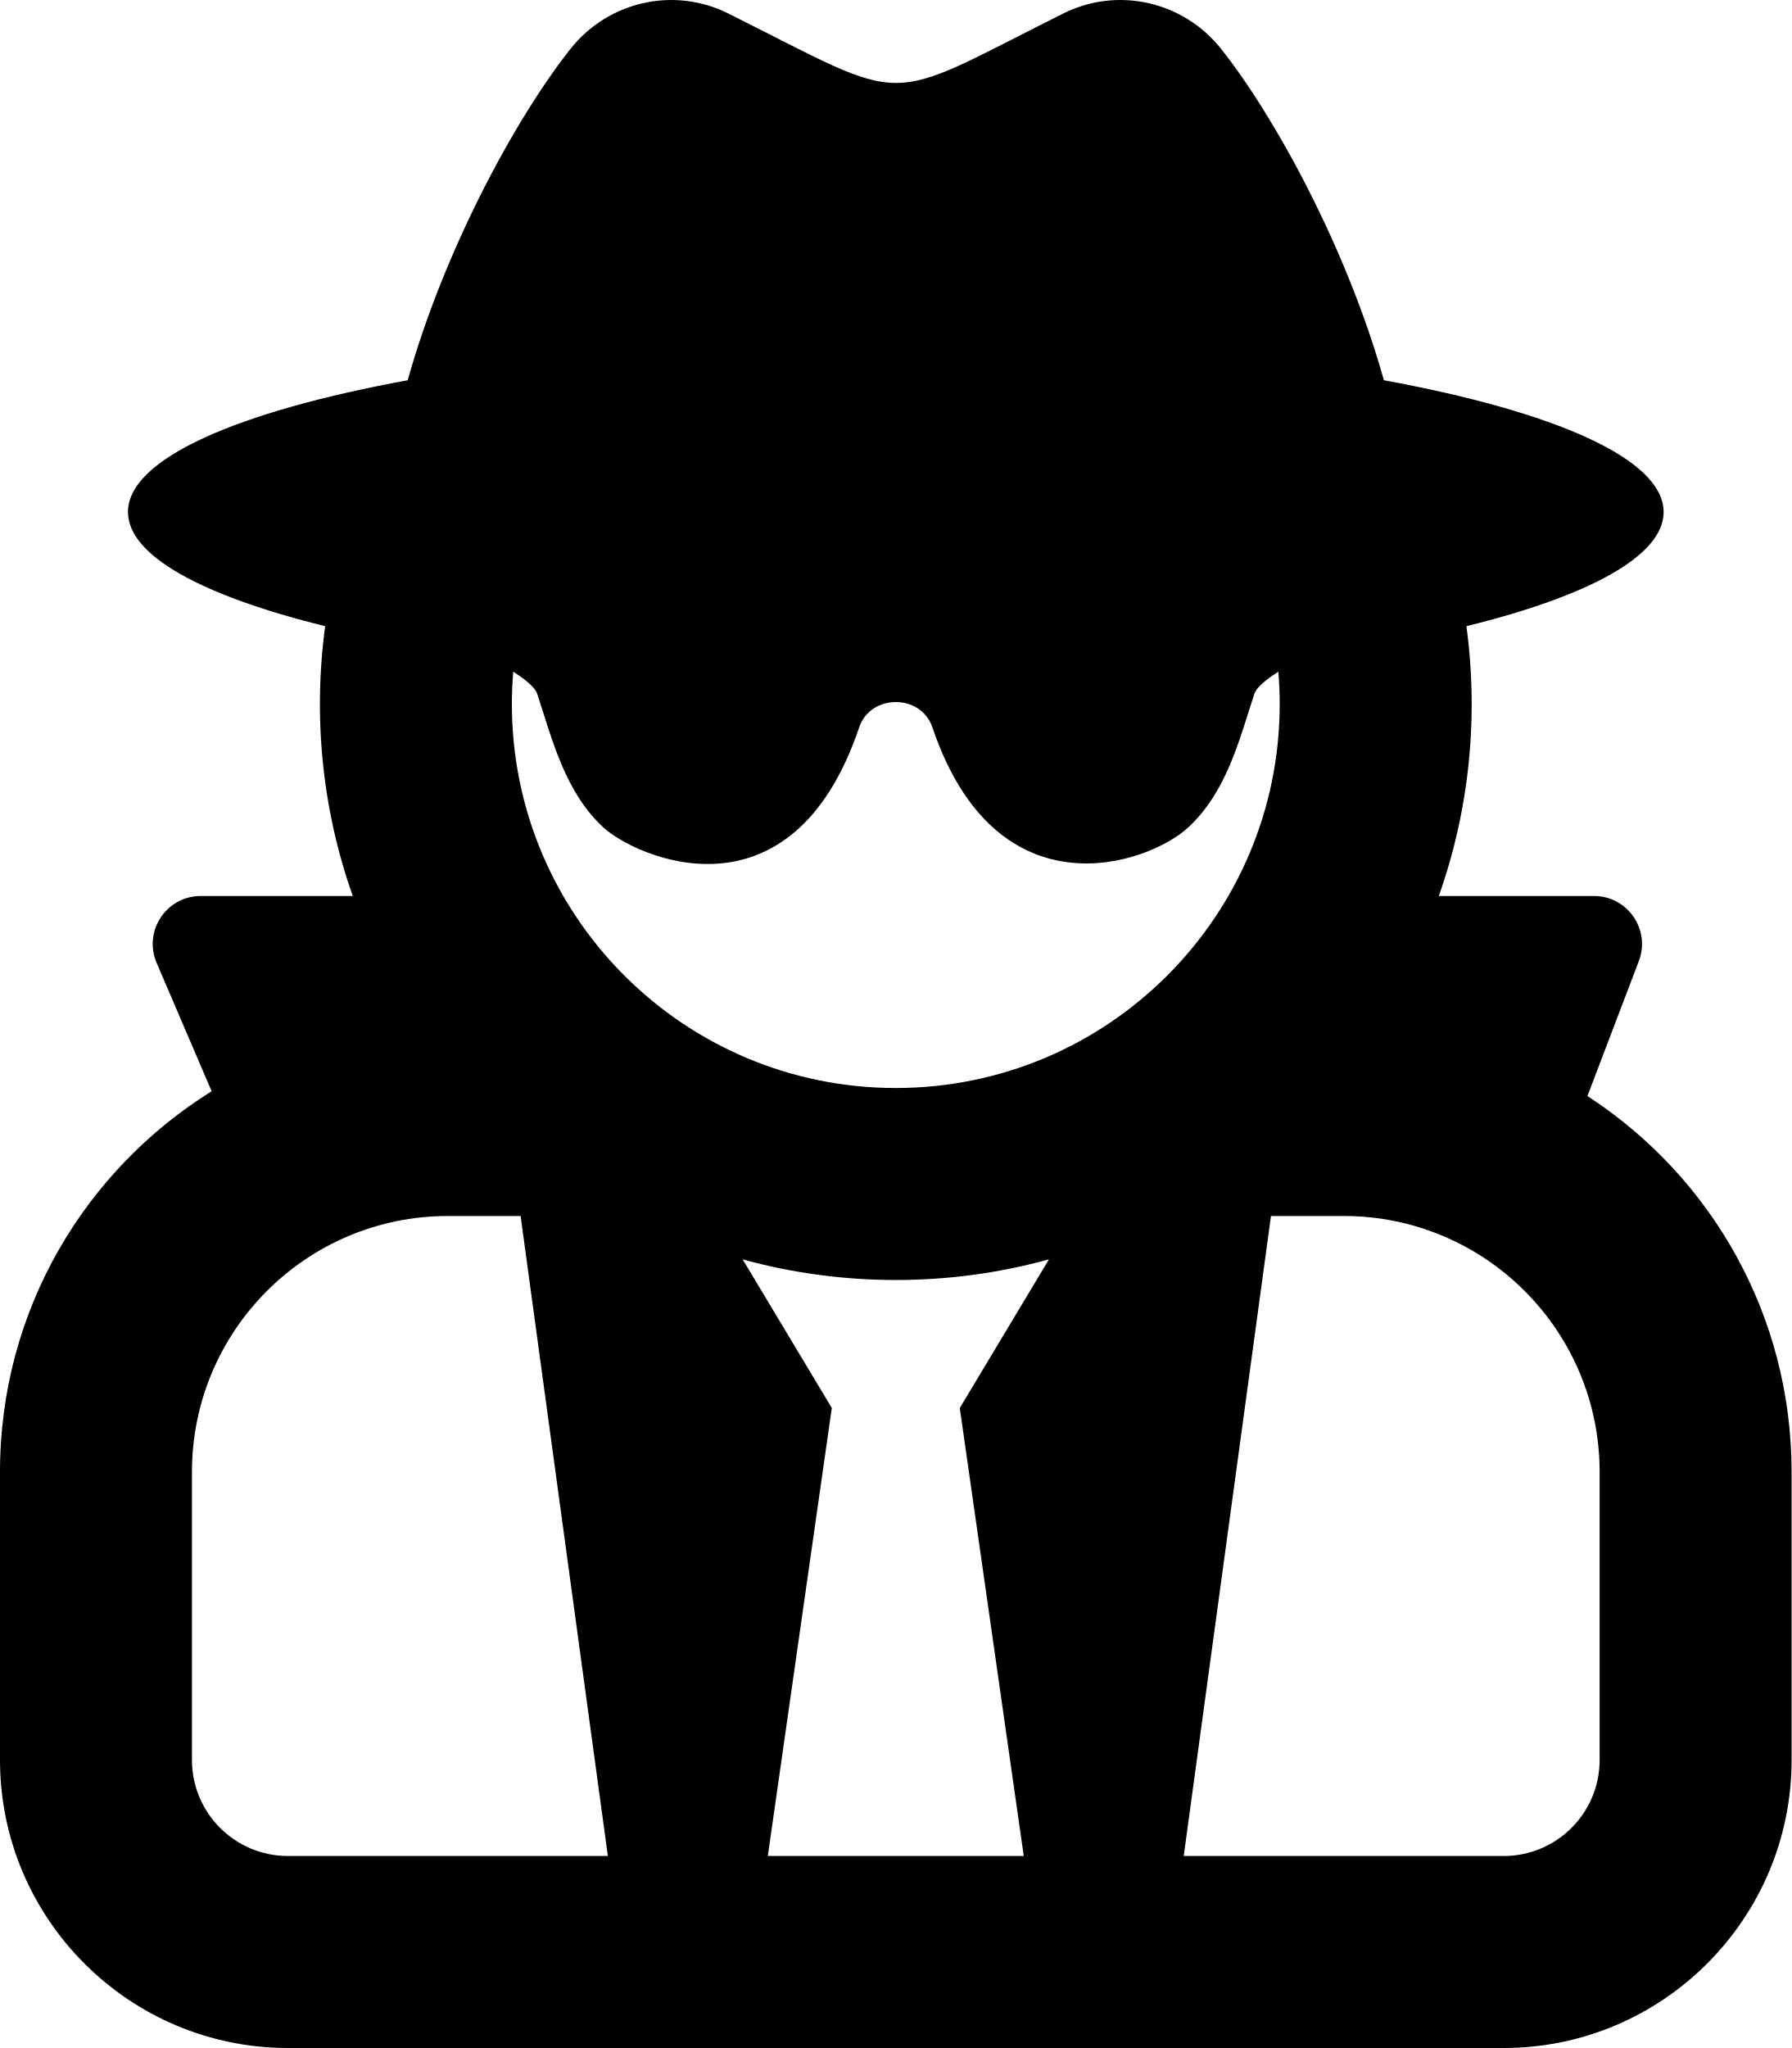
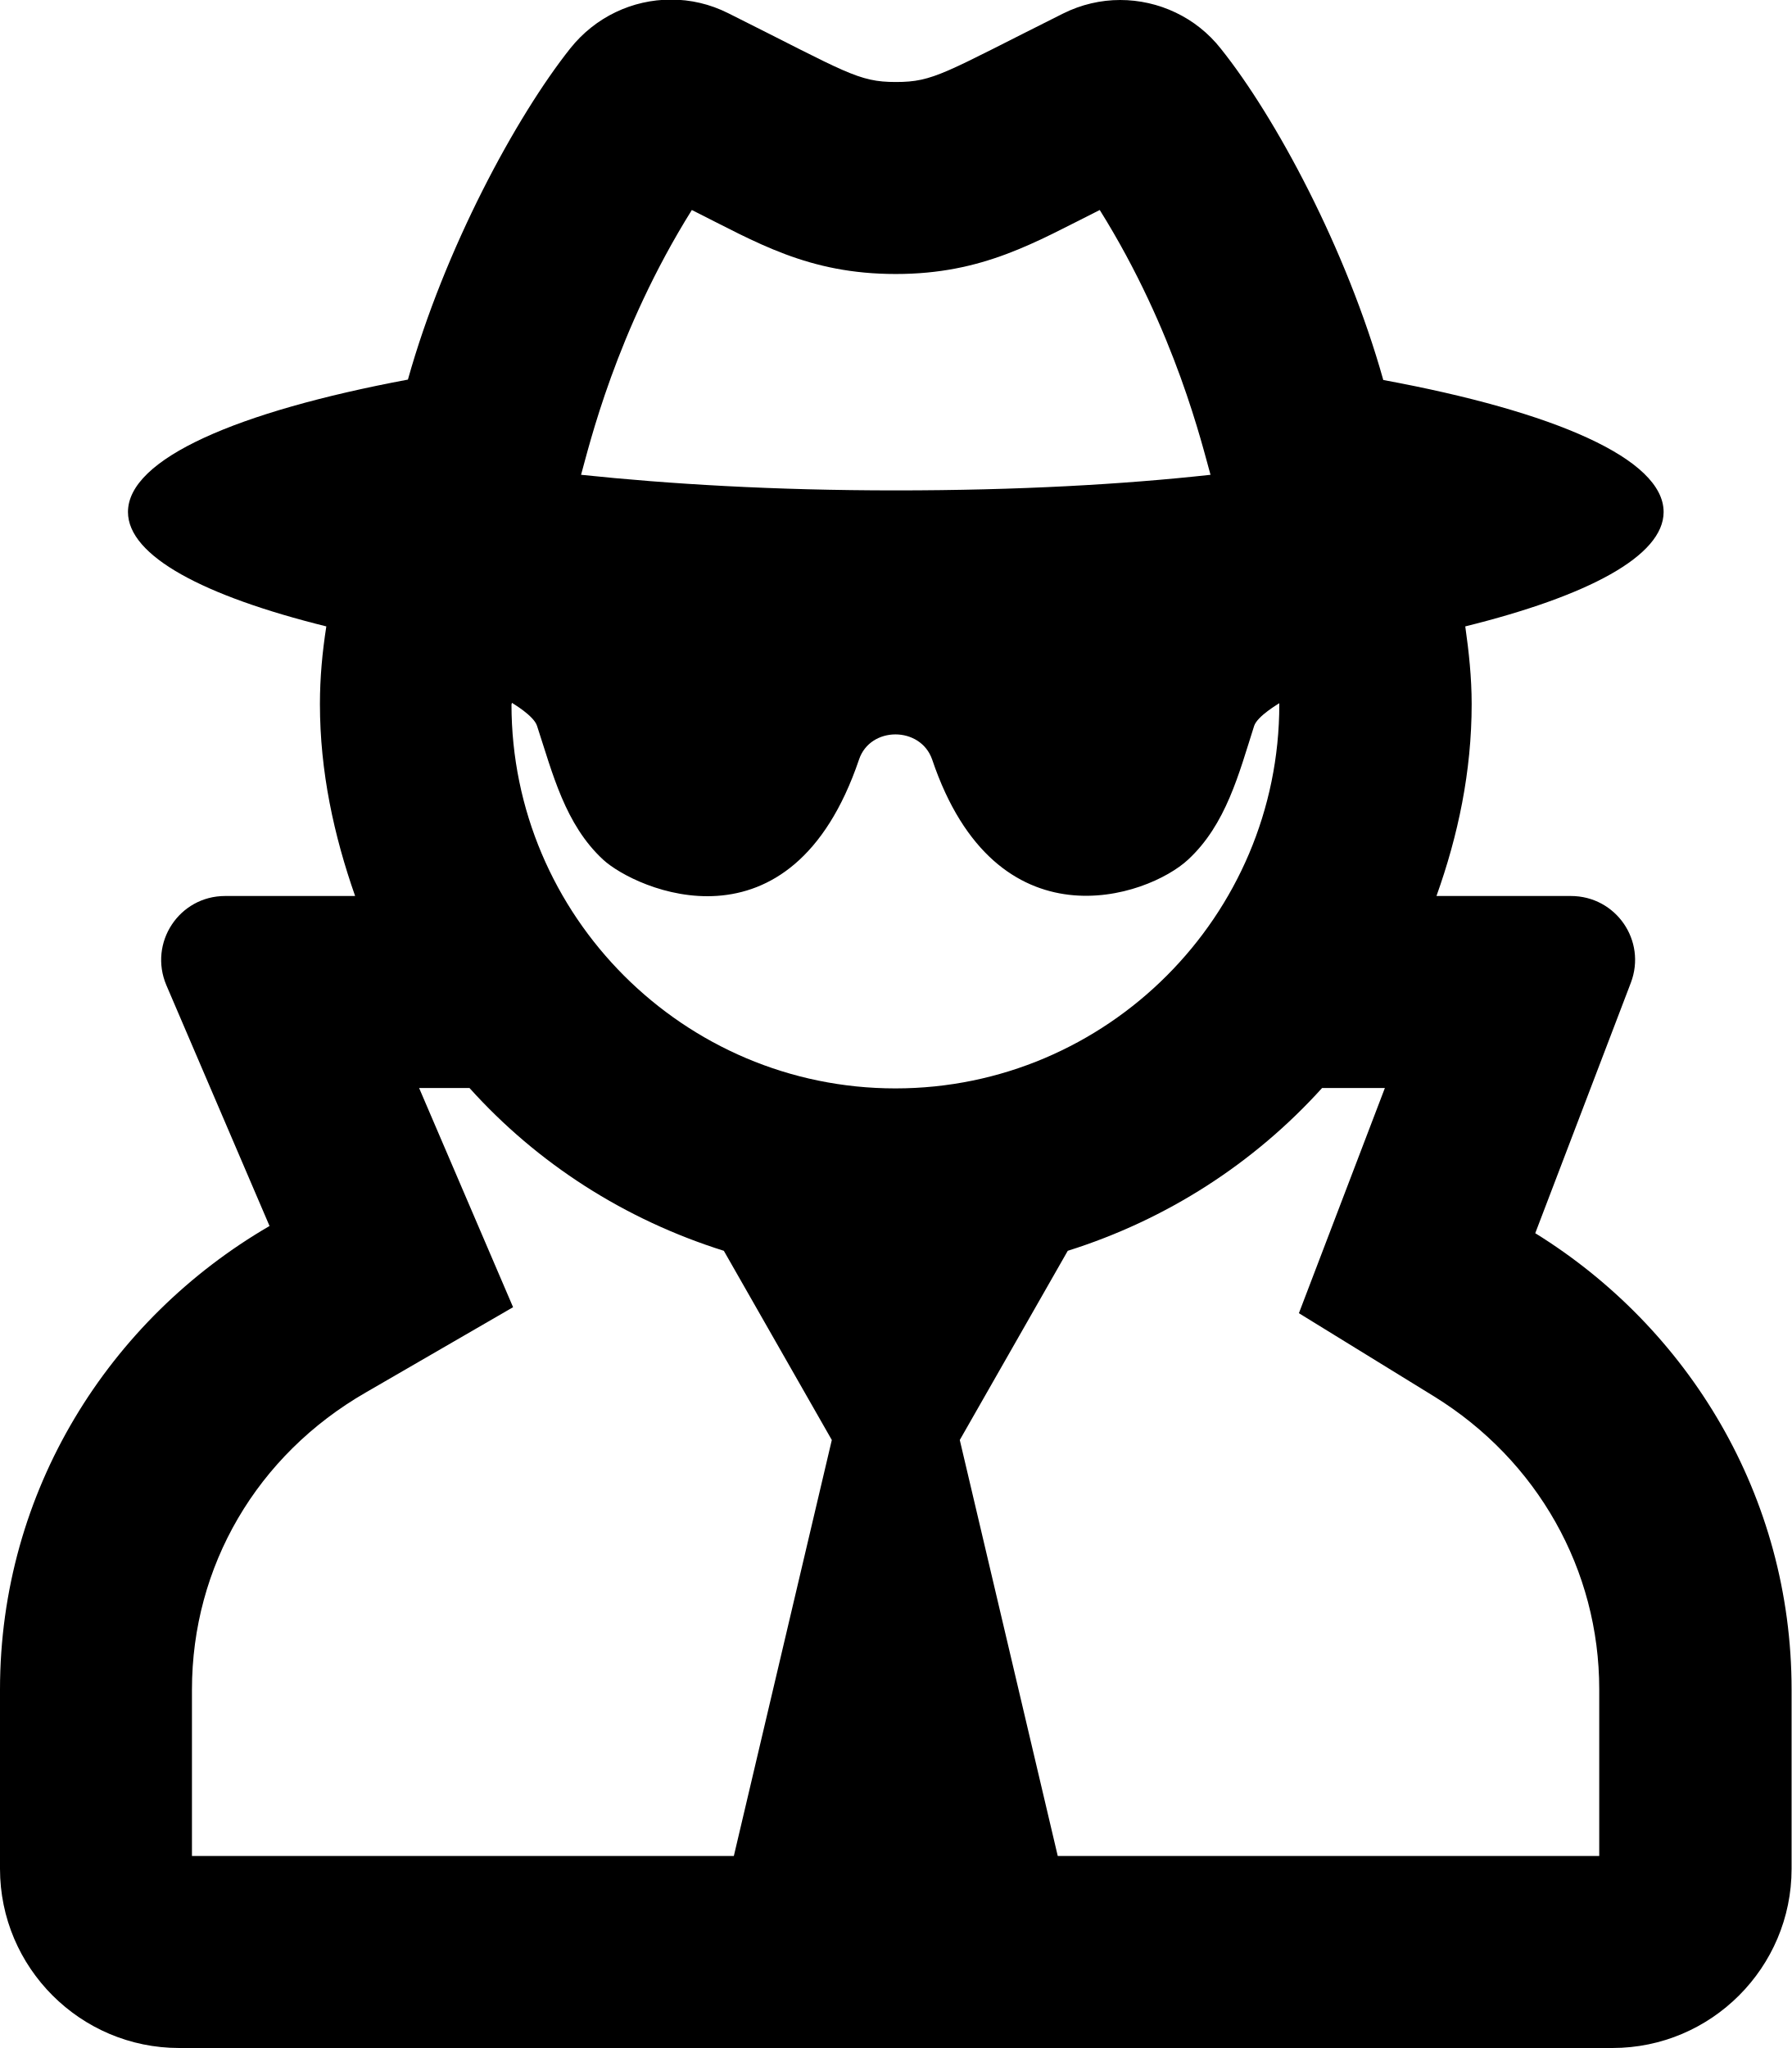
<svg xmlns="http://www.w3.org/2000/svg" viewBox="0 0 448 512">
-   <path d="M396.951 274.003l12.85-33.731c2.992-7.854-2.809-16.272-11.214-16.272h-38.803c7.736-21.843 9.942-44.957 6.905-67.454C397.339 148.985 416 138.977 416 128c0-13.263-27.231-25.112-69.947-32.937-9.185-32.805-27.178-65.797-40.714-82.85-9.452-11.908-25.873-15.634-39.471-8.834-46.139 23.07-37.316 23.21-83.736 0-13.599-6.799-30.02-3.074-39.471 8.834-13.536 17.053-31.529 50.045-40.714 82.85C59.231 102.888 32 114.737 32 128c0 10.977 18.661 20.985 49.311 28.546-3.035 22.478-.837 45.593 6.905 67.454H50.198c-8.615 0-14.423 8.809-11.029 16.727l13.75 32.083C21.455 292.422 0 327.335 0 368v72c0 39.701 32.299 72 72 72h304c39.701 0 72-32.299 72-72v-72c0-38.986-19.836-73.669-51.049-93.997zM128.34 167.931c1.202.757 5.303 3.387 6.007 5.553 3.861 11.864 7.026 24.572 16.514 33.359 7.977 7.387 47.033 25.138 63.996-25.029 2.838-8.398 15.448-8.395 18.285 0 16.039 47.434 53.924 34.357 63.996 25.029 9.488-8.786 12.653-21.495 16.514-33.359.704-2.166 4.805-4.795 6.007-5.553.221 2.661.34 5.351.34 8.069 0 53.019-42.98 96-96 96s-96-42.981-96-96c.001-2.718.12-5.408.341-8.069zm57.364 146.91c24.31 6.708 51.021 7.056 76.592 0L240 352l16 112h-64l16-112-22.296-37.159zM48 440v-72c0-35.346 28.654-64 64-64h18.182L152 464H72c-13.255 0-24-10.745-24-24zm352 0c0 13.255-10.745 24-24 24h-80l21.818-160H336c35.346 0 64 28.654 64 64v72z" />
+   <path d="M383.9 308.3l23.9-62.6c4-10.5-3.7-21.7-15-21.7h-33.6c5.4-15.1 8.8-31.1 8.8-48 0-6.6-.7-13.1-1.6-19.4C397.1 149 416 139 416 128c0-13.3-27.3-25.1-70.1-33-9.2-32.8-27-65.8-40.6-82.8C299.1 4.3 289.7 0 280.1 0c-4.8 0-9.7 1.1-14.3 3.4C236 18.3 233.5 20.5 224 20.5s-12.3-2.4-41.9-17.2c-4.6-2.3-9.4-3.4-14.3-3.4-9.6 0-18.9 4.3-25.2 12.2-13.5 17-31.4 50-40.6 82.8-42.7 8-70 19.8-70 33.1 0 11 18.9 21 49.6 28.6-1 6.4-1.6 12.8-1.6 19.4 0 16.9 3.5 32.9 8.8 48H56.3c-11.5 0-19.2 11.7-14.7 22.3l25.8 60.2C27.3 329.8 0 372.7 0 422.4v44.8C0 491.9 20.1 512 44.8 512h358.4c24.7 0 44.8-20.1 44.8-44.8v-44.8c0-48.4-25.8-90.4-64.1-114.1zM173 52.5c16.2 8.1 29 16 51 16 21.8 0 34.8-7.9 51-16 19 30.4 25.7 59.2 27.7 66.2-21.8 2.4-48.1 3.9-78.7 3.9s-56.8-1.6-78.7-3.9c2-7.1 8.7-35.8 27.7-66.2zm-45 123.2c.1.1 5.5 3.2 6.3 5.8 3.9 11.9 7 24.6 16.5 33.4 8 7.4 47 25.1 64-25 2.8-8.4 15.4-8.4 18.3 0 16 47.4 53.9 34.4 64 25 9.5-8.8 12.7-21.5 16.5-33.4.8-2.5 6.2-5.6 6.3-5.7v.3c0 52.9-43.1 96-96 96s-96-43.1-96-96c.1-.2.1-.3.1-.4zM48 422.4c0-30.8 16.2-58.6 43.5-74.3l36.8-21.3-23.5-54.8h12.6c17 18.9 38.8 32.9 63.6 40.7l27 47.3-24.5 104H48v-41.6zM400 464H264.5L240 360l27-47.3c24.8-7.8 46.6-21.9 63.6-40.7h15.7l-21.5 56.3 33.8 20.8c25.9 16 41.3 43.4 41.3 73.2V464z" />
</svg>
